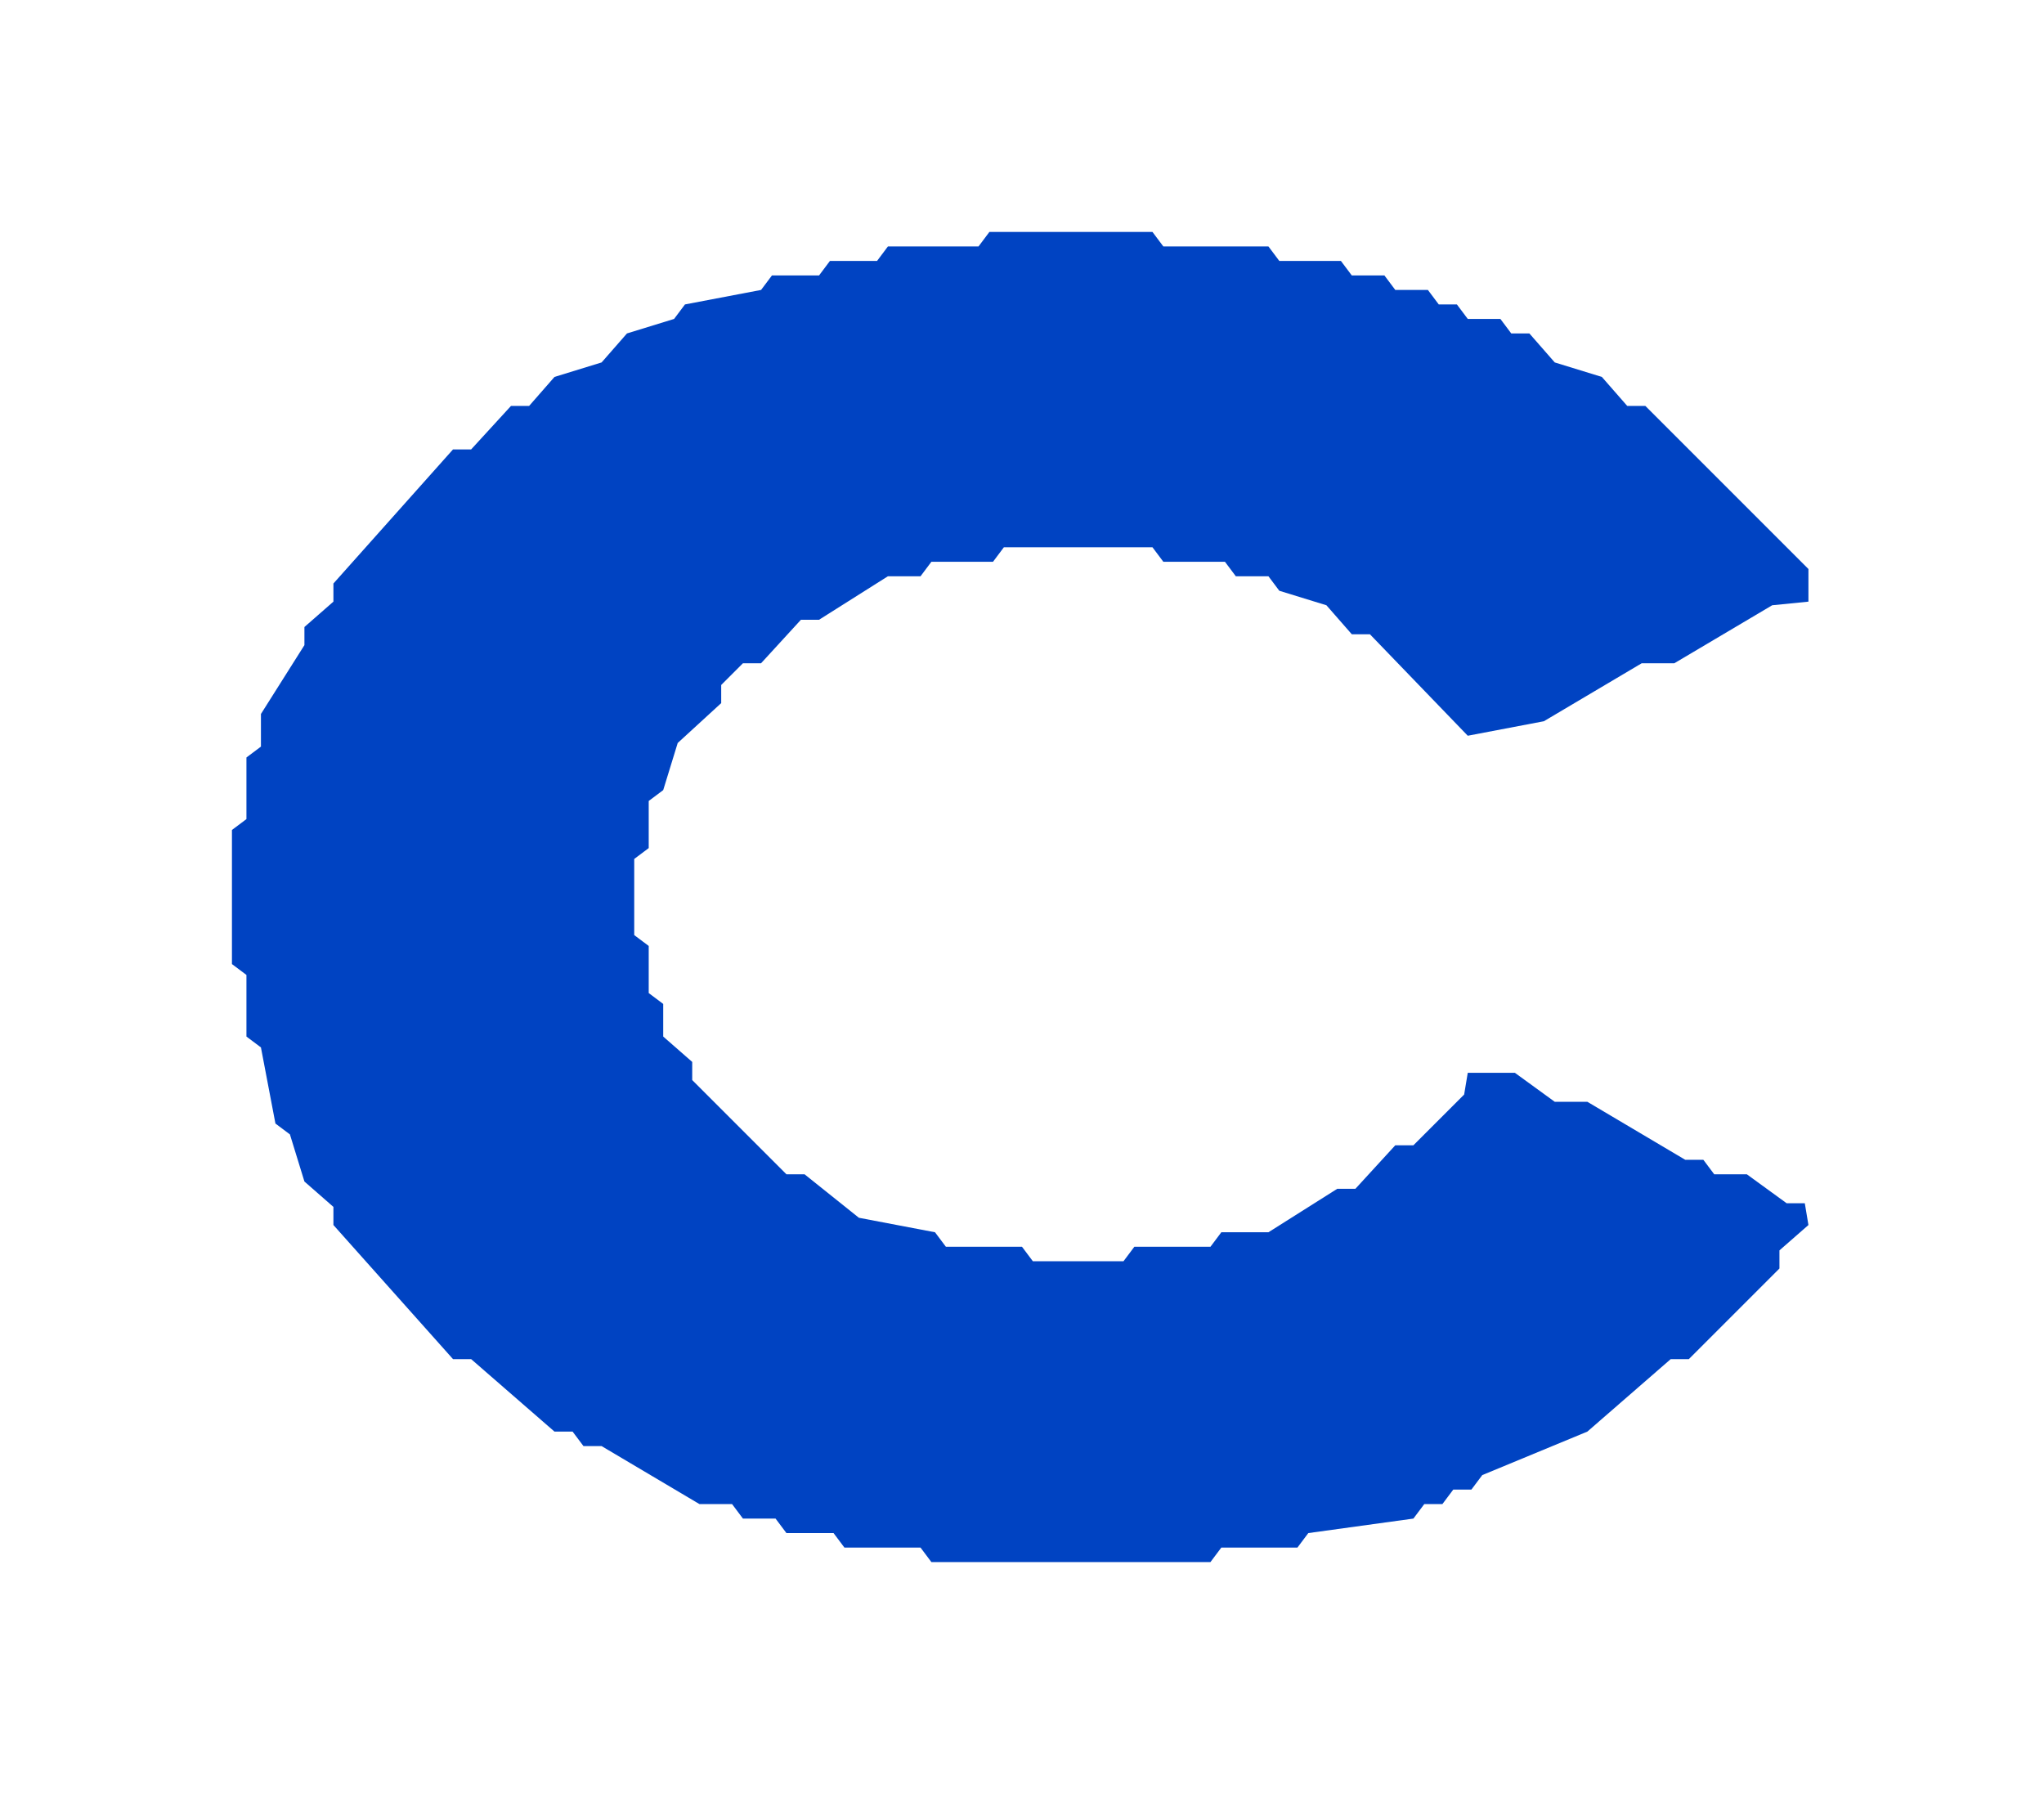
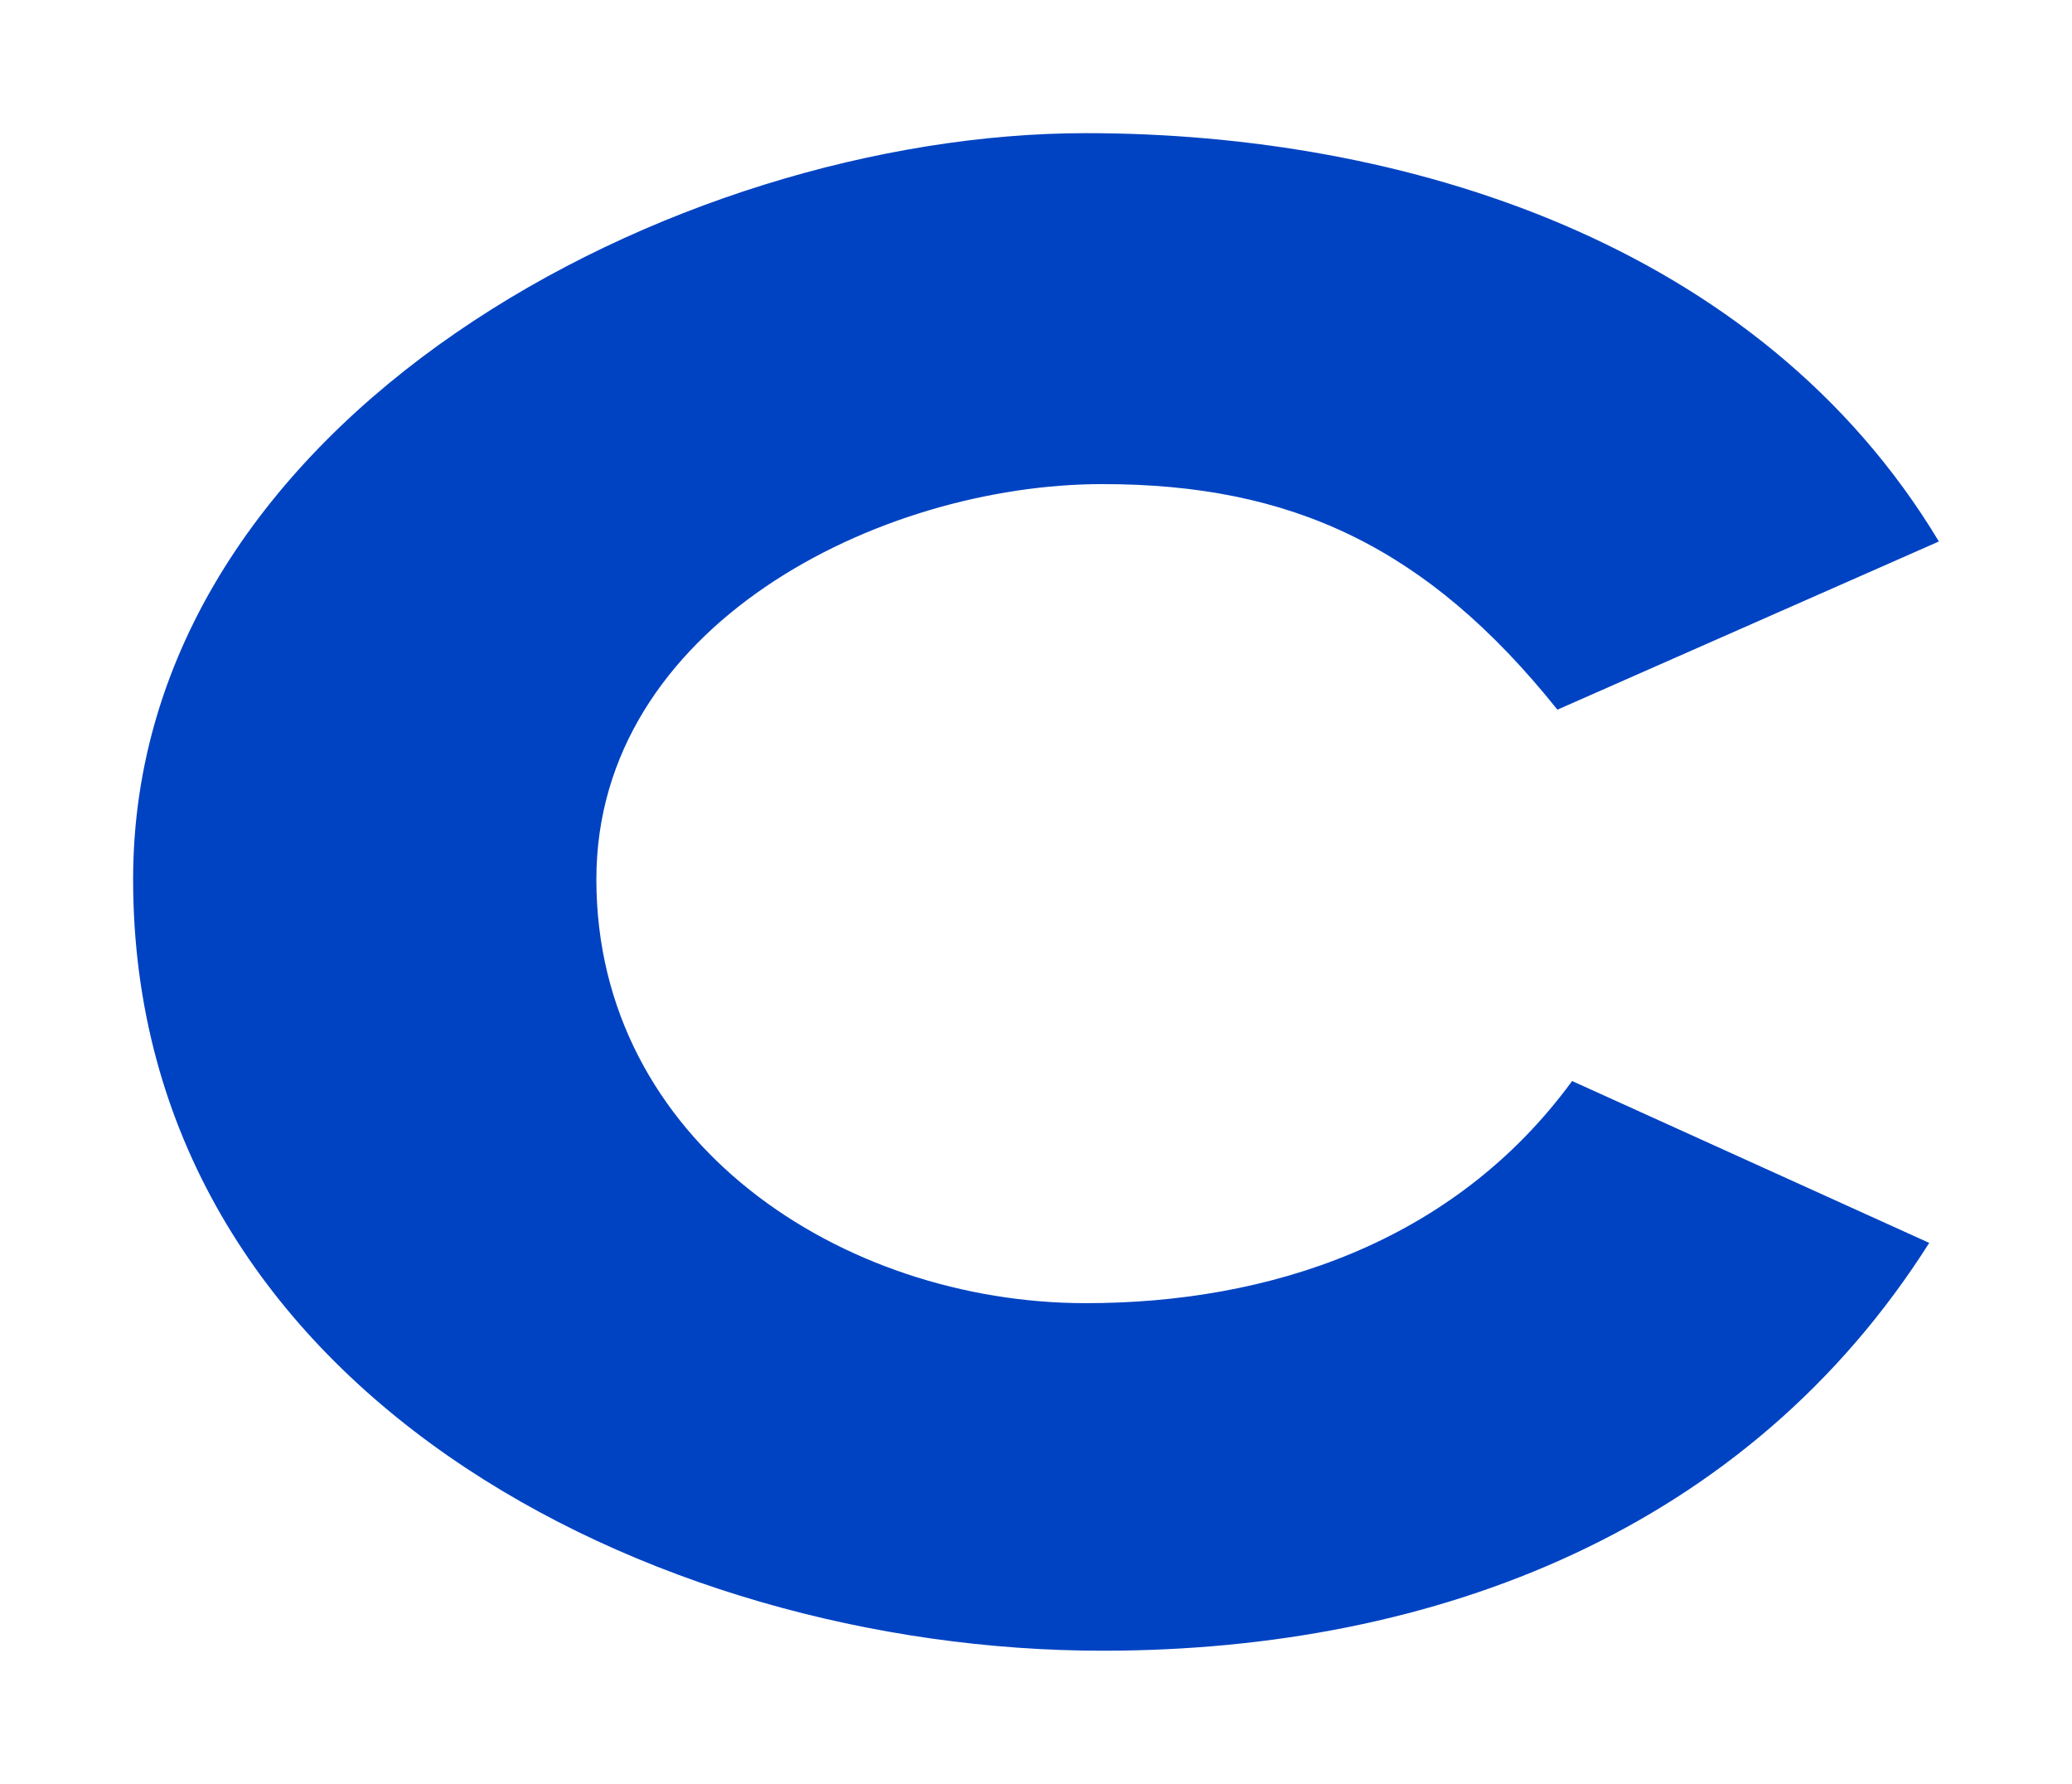
- <svg xmlns="http://www.w3.org/2000/svg" viewBox="1436 473 141 124" width="141" height="124">
-   <g id="15_Sub_C_8">
-     <path d="M 1467.25 504.0 L 1459.0 513.25 L 1459.0 514.5 L 1457.0 516.25 L 1457.0 517.5 L 1454.0 522.25 L 1454.0 524.5 L 1453.0 525.25 L 1453.0 529.5 L 1452.0 530.25 L 1452.0 539.5 L 1453.0 540.25 L 1453.0 544.5 L 1454.0 545.25 L 1455.0 550.5 L 1456.0 551.25 L 1457.0 554.5 L 1459.0 556.25 L 1459.0 557.5 L 1467.25 566.75 L 1468.5 566.75 L 1474.25 571.75 L 1475.5 571.75 L 1476.25 572.75 L 1477.5 572.75 L 1484.25 576.75 L 1486.5 576.75 L 1487.25 577.75 L 1489.5 577.75 L 1490.25 578.75 L 1493.5 578.75 L 1494.25 579.75 L 1499.5 579.75 L 1500.25 580.75 L 1519.5 580.75 L 1520.25 579.75 L 1525.5 579.75 L 1526.25 578.75 L 1533.5 577.75 L 1534.25 576.75 L 1535.5 576.75 L 1536.25 575.75 L 1537.5 575.75 L 1538.25 574.75 L 1545.5 571.75 L 1551.25 566.75 L 1552.5 566.75 L 1558.75 560.5 L 1558.75 559.25 L 1560.75 557.5 L 1560.5 556.0 L 1559.25 556.0 L 1556.5 554.0 L 1554.25 554.0 L 1553.5 553.0 L 1552.25 553.0 L 1545.5 549.0 L 1543.25 549.0 L 1540.5 547.0 L 1537.25 547.0 L 1537.0 548.5 L 1533.5 552.0 L 1532.25 552.0 L 1529.5 555.0 L 1528.25 555.0 L 1523.5 558.0 L 1520.25 558.0 L 1519.5 559.0 L 1514.25 559.0 L 1513.5 560.0 L 1507.25 560.0 L 1506.5 559.0 L 1501.25 559.0 L 1500.5 558.0 L 1495.25 557.0 L 1491.5 554.0 L 1490.25 554.0 L 1483.75 547.5 L 1483.75 546.25 L 1481.75 544.5 L 1481.75 542.25 L 1480.75 541.5 L 1480.75 538.25 L 1479.75 537.5 L 1479.75 532.25 L 1480.75 531.5 L 1480.75 528.25 L 1481.75 527.5 L 1482.75 524.25 L 1485.75 521.5 L 1485.75 520.25 L 1487.25 518.75 L 1488.5 518.75 L 1491.25 515.75 L 1492.5 515.75 L 1497.25 512.75 L 1499.5 512.75 L 1500.25 511.75 L 1504.5 511.75 L 1505.25 510.75 L 1515.5 510.75 L 1516.25 511.75 L 1520.5 511.75 L 1521.25 512.75 L 1523.5 512.75 L 1524.25 513.75 L 1527.5 514.75 L 1529.25 516.75 L 1530.5 516.75 L 1537.25 523.75 L 1542.5 522.75 L 1549.25 518.75 L 1551.5 518.75 L 1558.25 514.75 L 1560.75 514.5 L 1560.75 512.25 L 1549.5 501.0 L 1548.25 501.0 L 1546.5 499.0 L 1543.25 498.0 L 1541.5 496.0 L 1540.25 496.0 L 1539.5 495.0 L 1537.25 495.0 L 1536.5 494.0 L 1535.25 494.0 L 1534.5 493.0 L 1532.25 493.0 L 1531.5 492.0 L 1529.25 492.0 L 1528.5 491.0 L 1524.25 491.0 L 1523.5 490.0 L 1516.25 490.0 L 1515.5 489.0 L 1504.25 489.0 L 1503.5 490.0 L 1497.25 490.0 L 1496.5 491.0 L 1493.25 491.0 L 1492.5 492.0 L 1489.25 492.0 L 1488.5 493.0 L 1483.25 494.0 L 1482.5 495.0 L 1479.25 496.0 L 1477.5 498.0 L 1474.25 499.0 L 1472.5 501.0 L 1471.25 501.0 L 1468.5 504.0 Z" fill="#0043C2" fill-rule="evenodd" />
+ <svg xmlns="http://www.w3.org/2000/svg" viewBox="1444.24 481.667 124.521 107.18">
+   <g id="15_Sub_C_8" data-layer-name="15_Sub_C_8">
+     <path fill="#0043C2" fill-rule="evenodd" d="M 1560.761 514.201 L 1537.836 524.306 C 1529.984 514.491 1521.813 510.753 1510.5 510.753 C 1497.081 510.753 1480.08 519.267 1480.08 534.5 C 1480.08 550.304 1494.839 559.965 1509.5 559.965 C 1520.369 559.965 1531.547 556.42 1538.72 546.618 L 1560.181 556.344 C 1549.312 573.504 1530.669 580.847 1510.5 580.847 C 1483.344 580.847 1452.24 565.117 1452.24 534.5 C 1452.24 506.729 1484.86 489.667 1509.5 489.667 C 1528.552 489.667 1549.935 496.195 1560.761 514.201 Z" />
  </g>
</svg>
